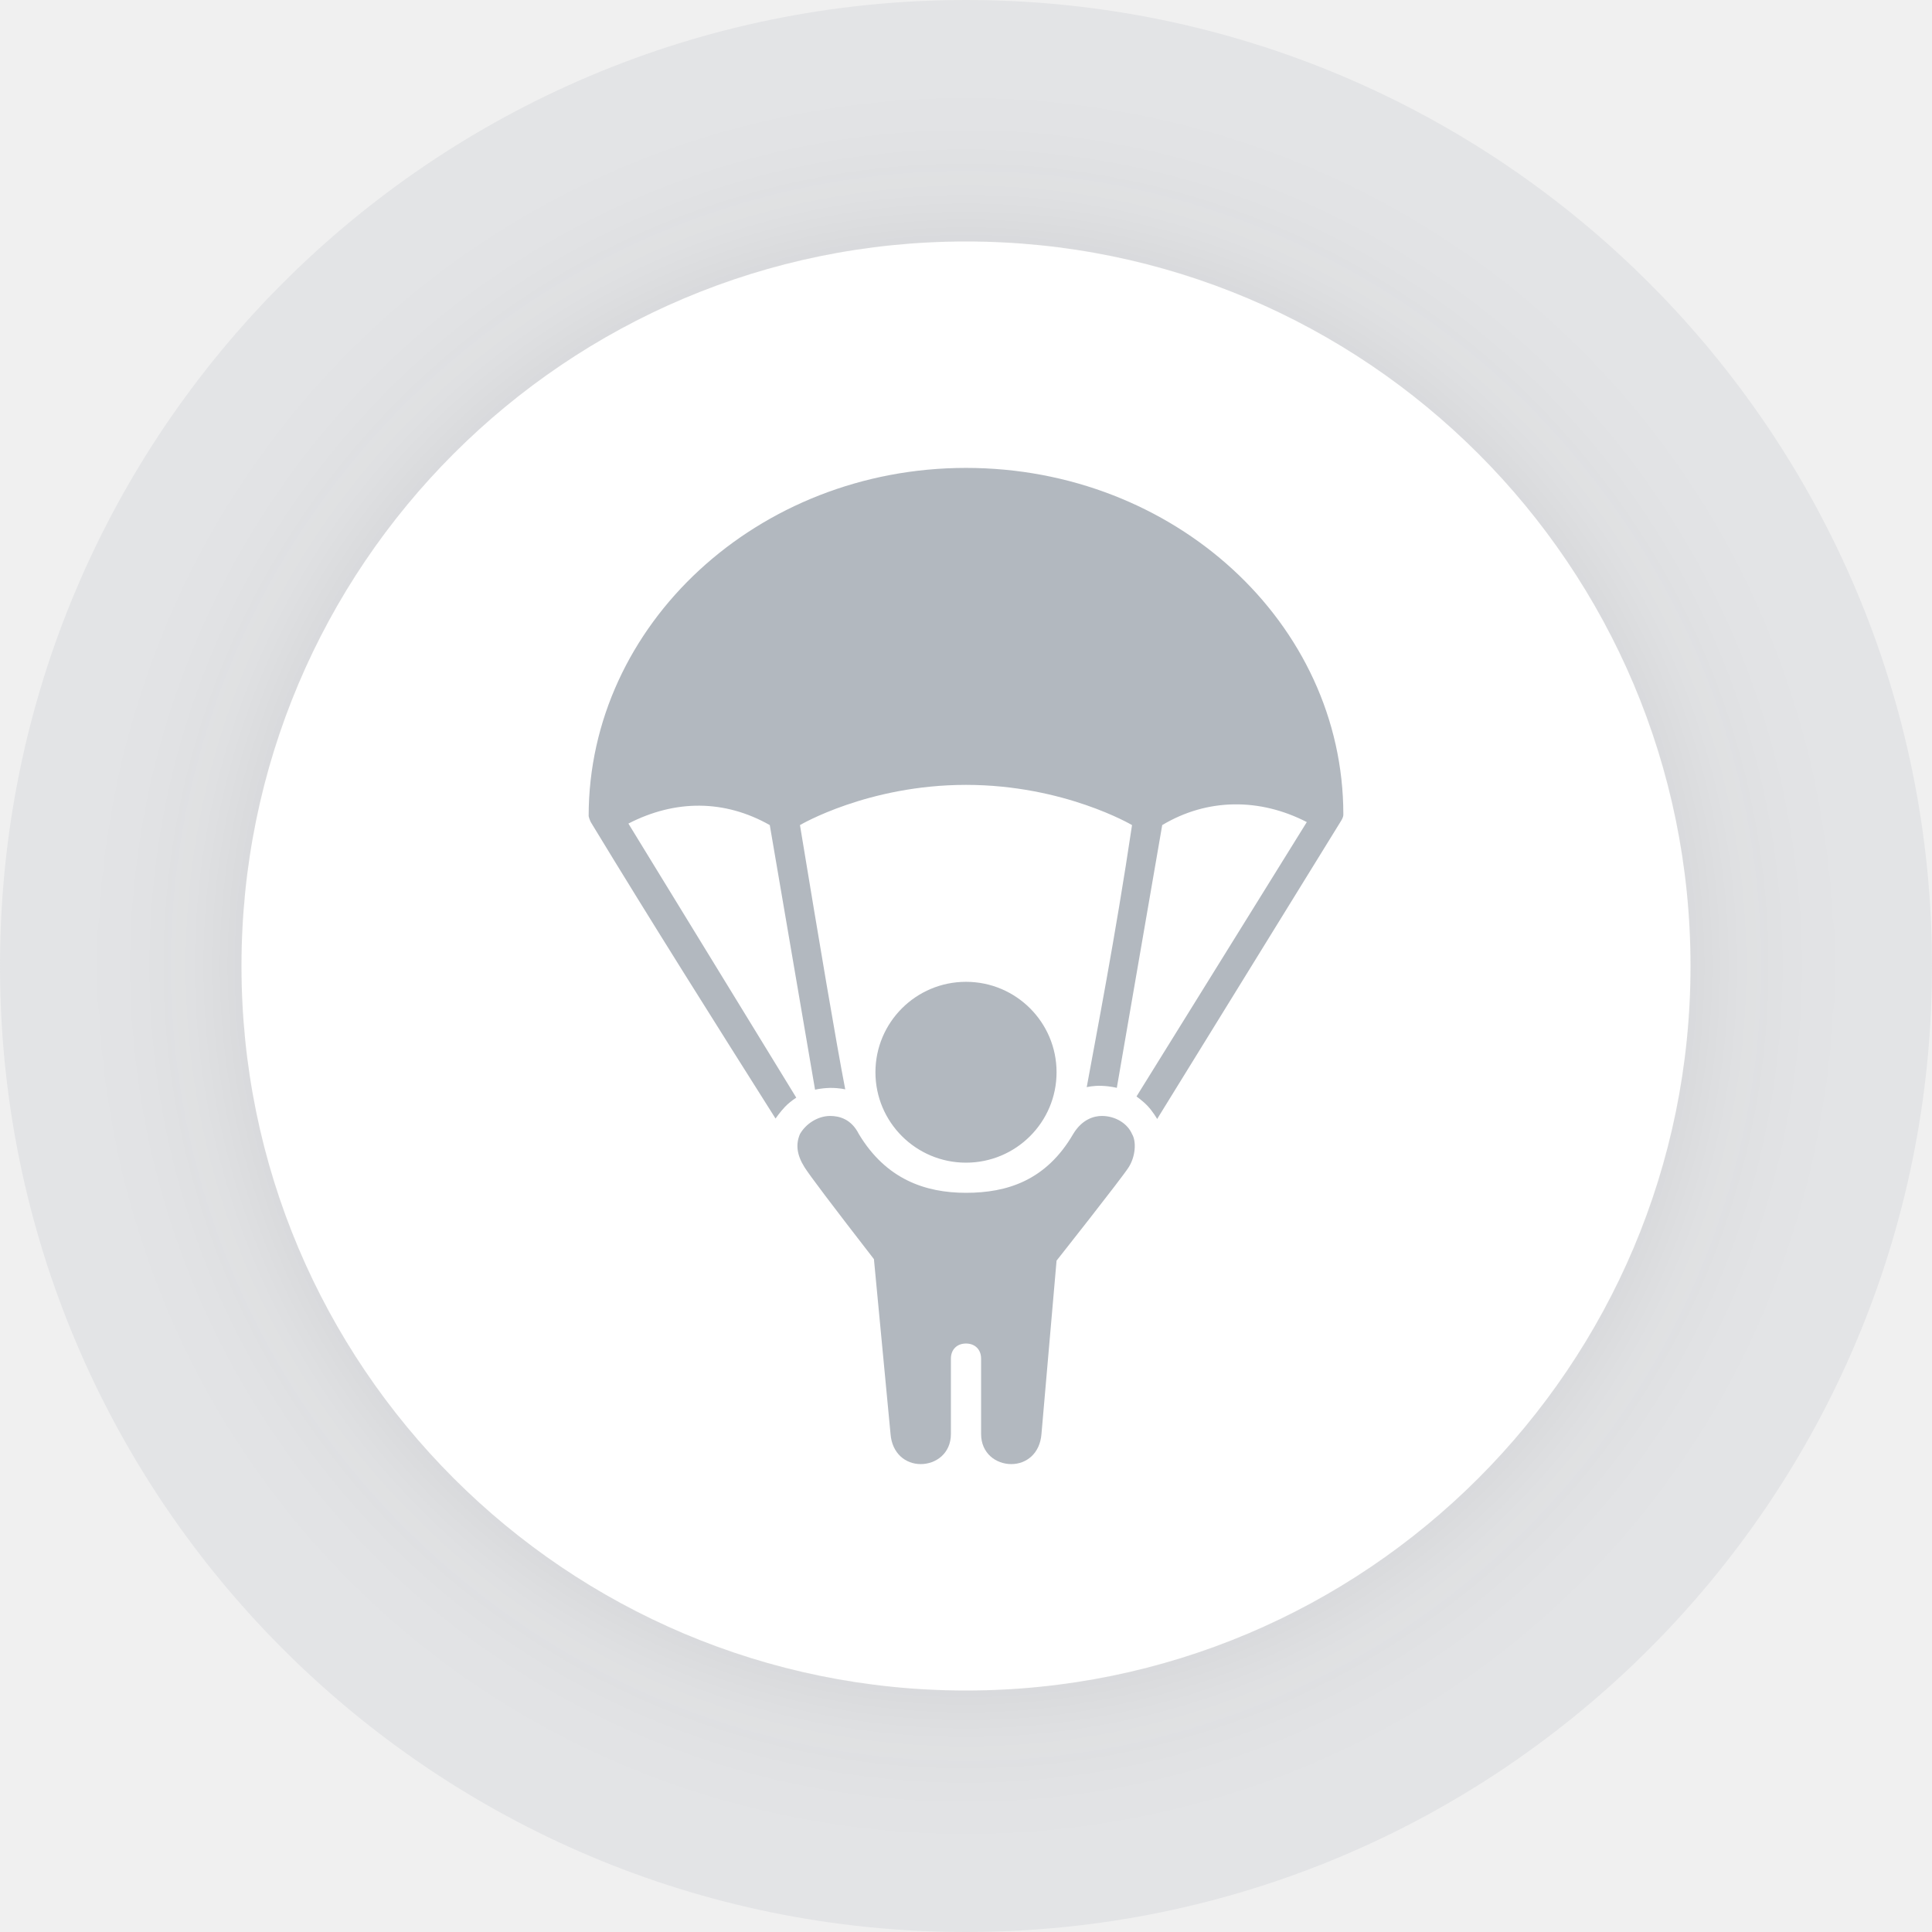
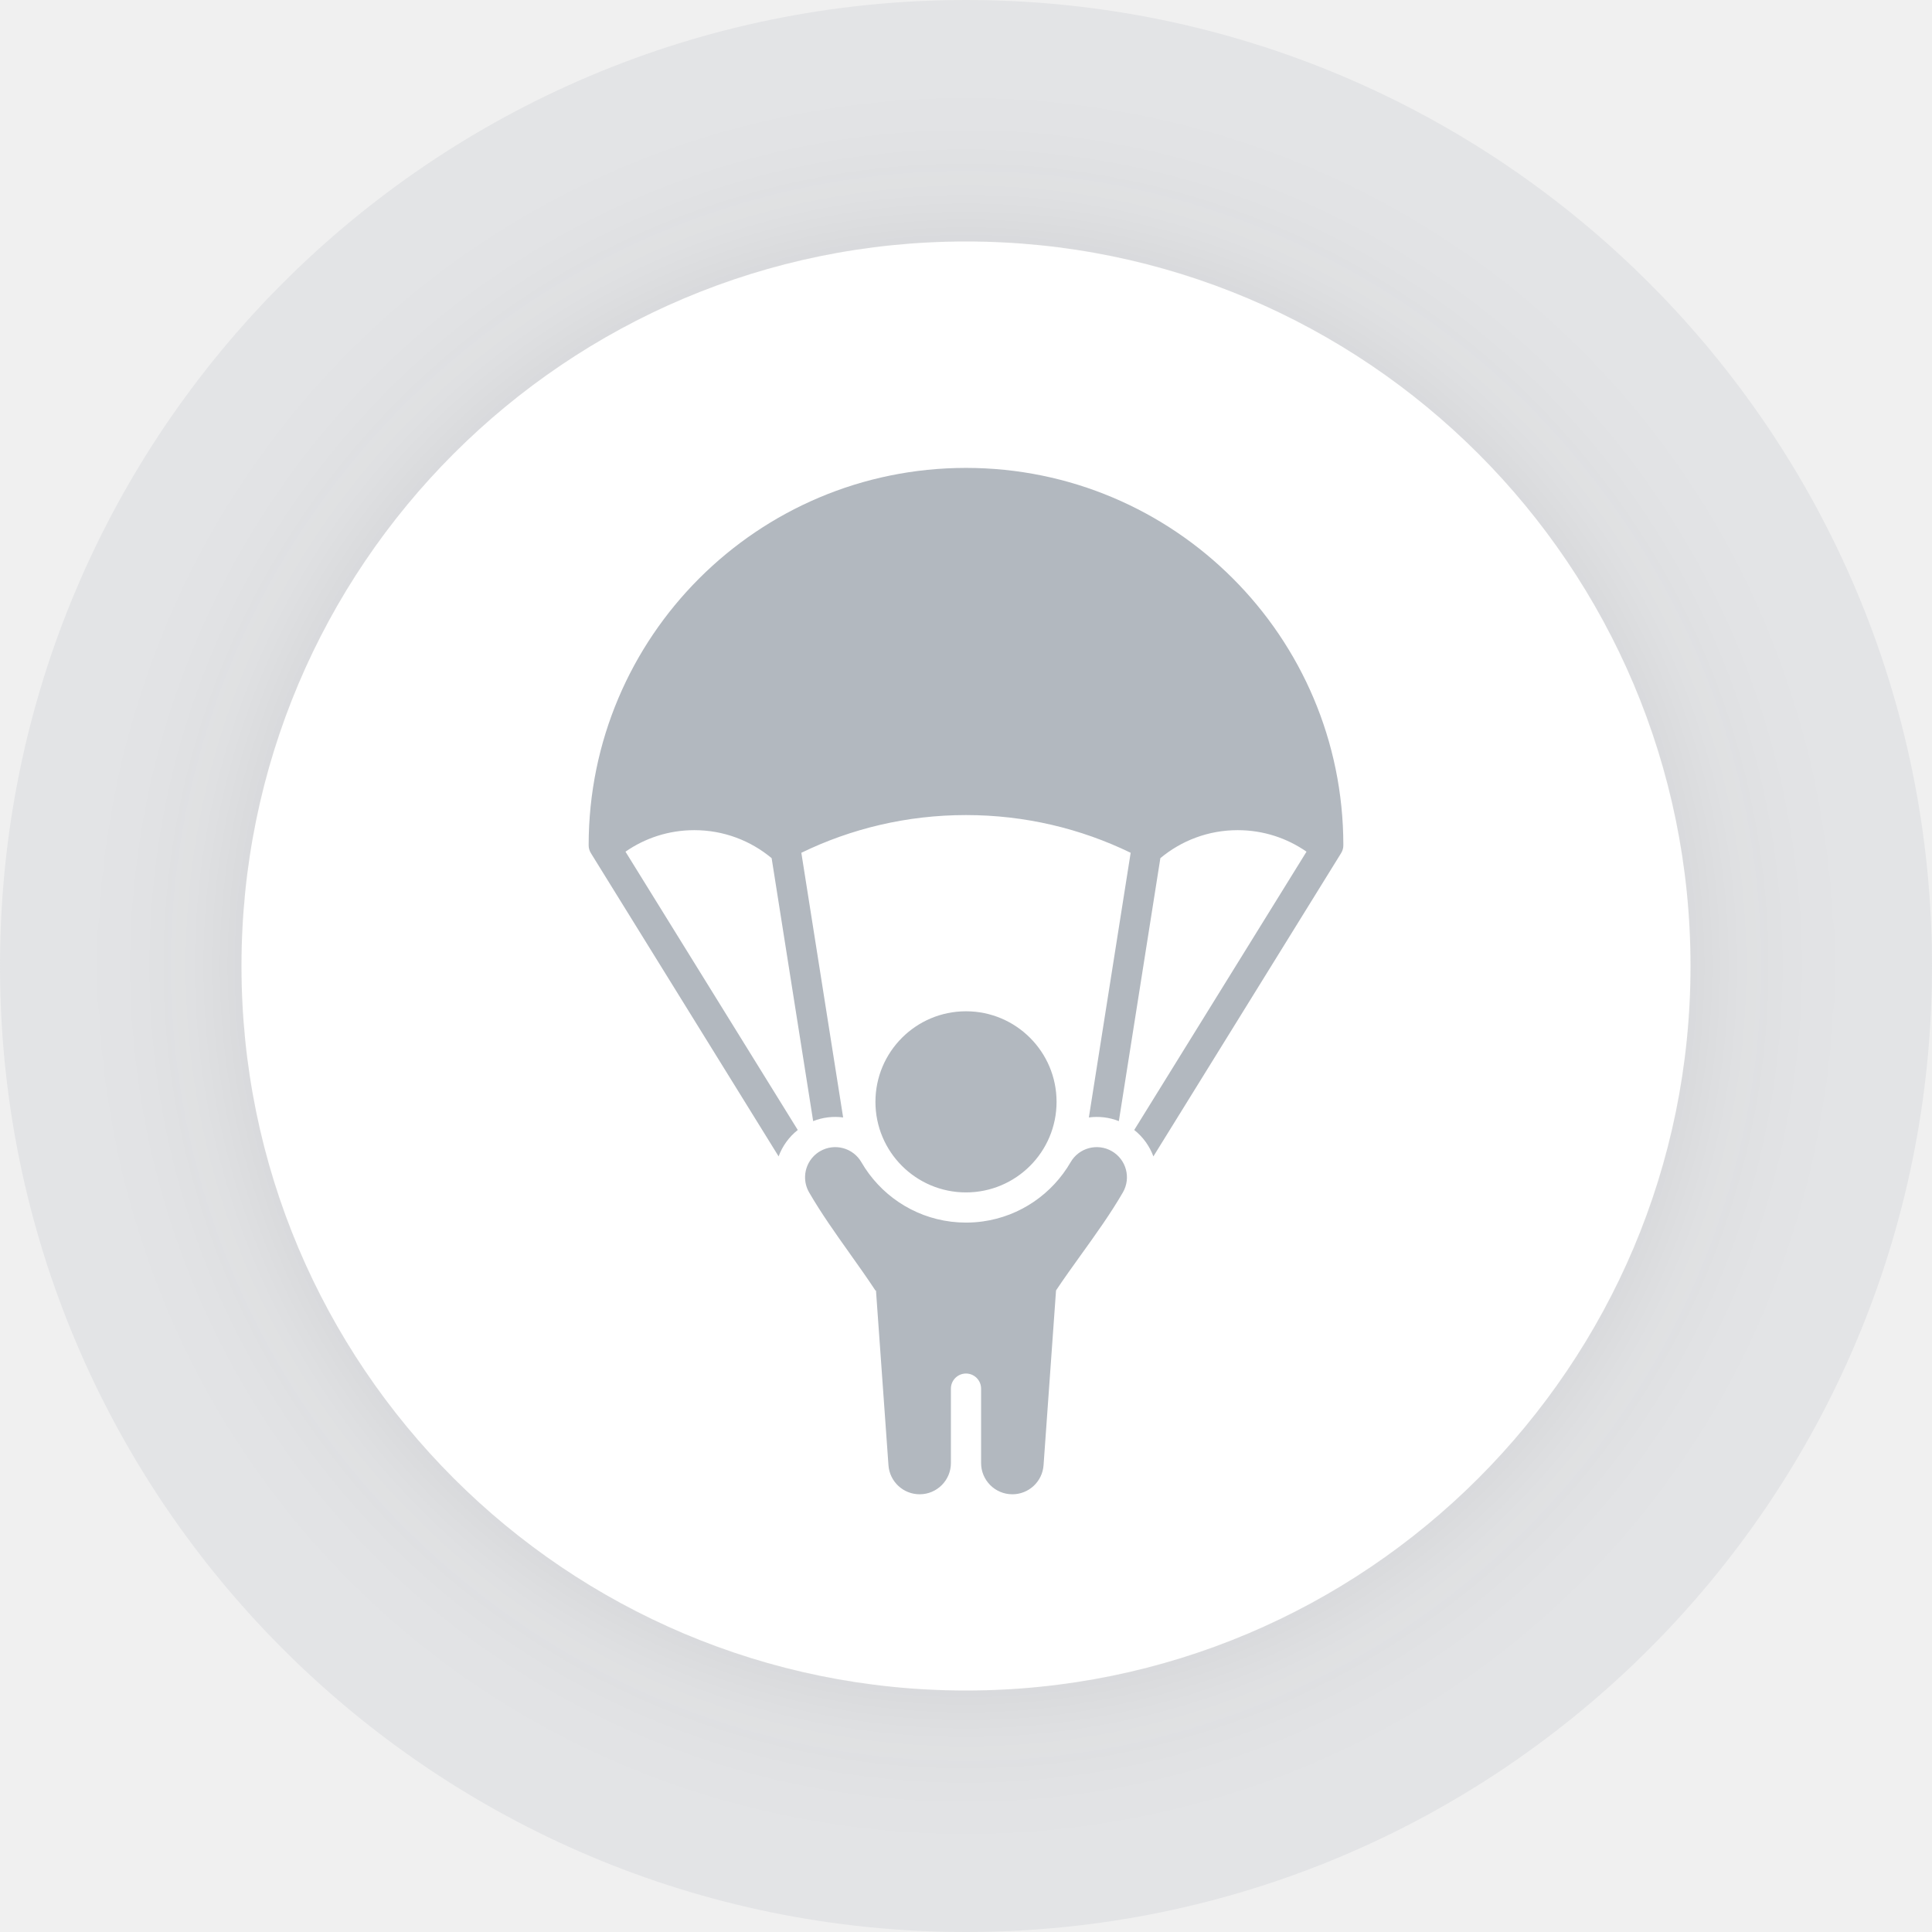
<svg xmlns="http://www.w3.org/2000/svg" width="128" height="128" viewBox="0 0 128 128" fill="none">
  <circle cx="64" cy="64" r="64" fill="#B2B8BF" fill-opacity="0.2" />
  <g filter="url(#filter0_d_867_23)">
    <path d="M64 112C90.51 112 112 90.51 112 64C112 37.49 90.51 16 64 16C37.49 16 16 37.49 16 64C16 90.51 37.49 112 64 112Z" fill="white" />
  </g>
-   <path d="M73 73.935C73.9 73.935 74.7 74.434 75 75.133C75.3 75.632 75.231 76.615 74.78 77.33C74.33 78.044 70 83.52 70 83.52L69 95.003C68.9 96.301 68 97 67 97C66 97 65 96.301 65 95.003V90.011C65 89.412 64.6 89.012 64 89.012C63.4 89.012 63 89.412 63 90.011V95.003C63 96.301 62 97 61 97C60 97 59.1 96.301 59 95.003L57.9 83.421C55.167 79.893 53.633 77.862 53.3 77.33C52.8 76.531 52.7 75.832 53 75.133C53.4 74.434 54.2 73.935 55 73.935C55.6 73.935 56.4 74.135 56.9 75.133C58.7 78.129 61.3 79.027 64 79.027C66.7 79.027 69.3 78.228 71.1 75.133C71.7 74.135 72.5 73.935 73 73.935ZM64 65.048C67.314 65.048 70 67.731 70 71.039C70 74.348 67.314 77.03 64 77.03C60.686 77.03 58 74.348 58 71.039C58 67.731 60.686 65.048 64 65.048Z" fill="#B2B8BF" />
-   <path d="M64 31C77.8 31 89 41.284 89 53.965C89 54.165 88.875 54.34 88.8 54.465L76.663 74.137C76.663 74.119 76.36 73.621 76.038 73.278C75.716 72.936 75.296 72.644 75.296 72.644L86.579 54.465C83.479 52.867 80 52.867 77 54.664L73.992 72.073C73.992 72.073 73.578 71.963 73 71.94C72.422 71.916 71.998 72.028 71.998 72.028C72.598 68.733 73.9 62.053 75 54.664C75 54.664 70.5 52 64 52C57.5 52 53 54.664 53 54.664C54.3 62.552 55.4 69.08 56 72.175C56 72.175 55.651 72.076 55 72.076C54.349 72.096 54 72.197 54 72.197L51 54.664C48 52.967 44.733 52.967 41.633 54.564L52.755 72.722C52.457 72.918 52.205 73.123 52 73.338C51.692 73.66 51.381 74.106 51.381 74.106C47.281 67.615 43.2 61.154 39.2 54.564C39.049 54.337 39 54.065 39 54.065C39 41.384 50.2 31 64 31Z" fill="#B2B8BF" />
+   <path fill-rule="evenodd" clip-rule="evenodd" d="M88.85 56.526C88.956 56.356 89.004 56.166 89 55.98C88.989 42.182 77.801 31 64 31C50.197 31 39.006 42.187 39 55.989C38.998 56.172 39.046 56.359 39.15 56.526L51.585 76.614C51.834 75.941 52.264 75.33 52.854 74.864L41.44 56.426C42.734 55.527 44.305 55 46 55C47.949 55 49.735 55.697 51.123 56.855L53.874 74.277C54.519 74.022 55.202 73.947 55.86 74.034L53.091 56.499C56.388 54.898 60.089 54 64 54C67.911 54 71.612 54.898 74.909 56.499L72.14 74.034C72.798 73.947 73.481 74.022 74.127 74.277L76.877 56.855C78.265 55.697 80.051 55 82 55C83.695 55 85.267 55.527 86.56 56.426L75.146 74.864C75.736 75.33 76.166 75.941 76.415 76.615L88.85 56.526ZM53.914 76.594C53.555 76.958 53.353 77.442 53.338 77.941L53.339 77.941C53.328 78.301 53.413 78.667 53.607 79.001C54.4 80.372 55.354 81.716 56.299 83.045L56.299 83.046C56.884 83.868 57.464 84.685 58 85.5H58.036L58.863 97.076C58.94 98.16 59.842 99 60.929 99C62.073 99 63 98.073 63 96.929V92C63 91.448 63.448 91 64 91C64.552 91 65 91.448 65 92V96.929C65 98.073 65.927 99 67.072 99C68.158 99 69.06 98.16 69.138 97.076L69.965 85.494C70.492 84.703 71.064 83.908 71.639 83.107C72.607 81.759 73.588 80.395 74.393 79.001C74.947 78.045 74.62 76.822 73.664 76.269C72.708 75.716 71.484 76.042 70.931 76.999C69.722 79.089 67.599 80.578 65.113 80.923C64.749 80.974 64.378 81 64 81C63.667 81 63.338 80.98 63.015 80.94H63.015C60.474 80.628 58.299 79.125 57.069 76.999C56.516 76.042 55.292 75.716 54.336 76.269C54.178 76.36 54.037 76.47 53.914 76.594L53.914 76.594ZM70 73C70 76.314 67.314 79 64 79C60.686 79 58 76.314 58 73C58 69.686 60.686 67 64 67C67.314 67 70 69.686 70 73Z" fill="#B2B8BF" />
  <defs>
    <filter id="filter0_d_867_23" x="6" y="6" width="116" height="116" filterUnits="userSpaceOnUse" color-interpolation-filters="sRGB">
      <feFlood flood-opacity="0" result="BackgroundImageFix" />
      <feColorMatrix in="SourceAlpha" type="matrix" values="0 0 0 0 0 0 0 0 0 0 0 0 0 0 0 0 0 0 127 0" result="hardAlpha" />
      <feOffset />
      <feGaussianBlur stdDeviation="5" />
      <feColorMatrix type="matrix" values="0 0 0 0 0.122 0 0 0 0 0.122 0 0 0 0 0.133 0 0 0 0.1 0" />
      <feBlend mode="normal" in2="BackgroundImageFix" result="effect1_dropShadow_867_23" />
      <feBlend mode="normal" in="SourceGraphic" in2="effect1_dropShadow_867_23" result="shape" />
    </filter>
  </defs>
</svg>
